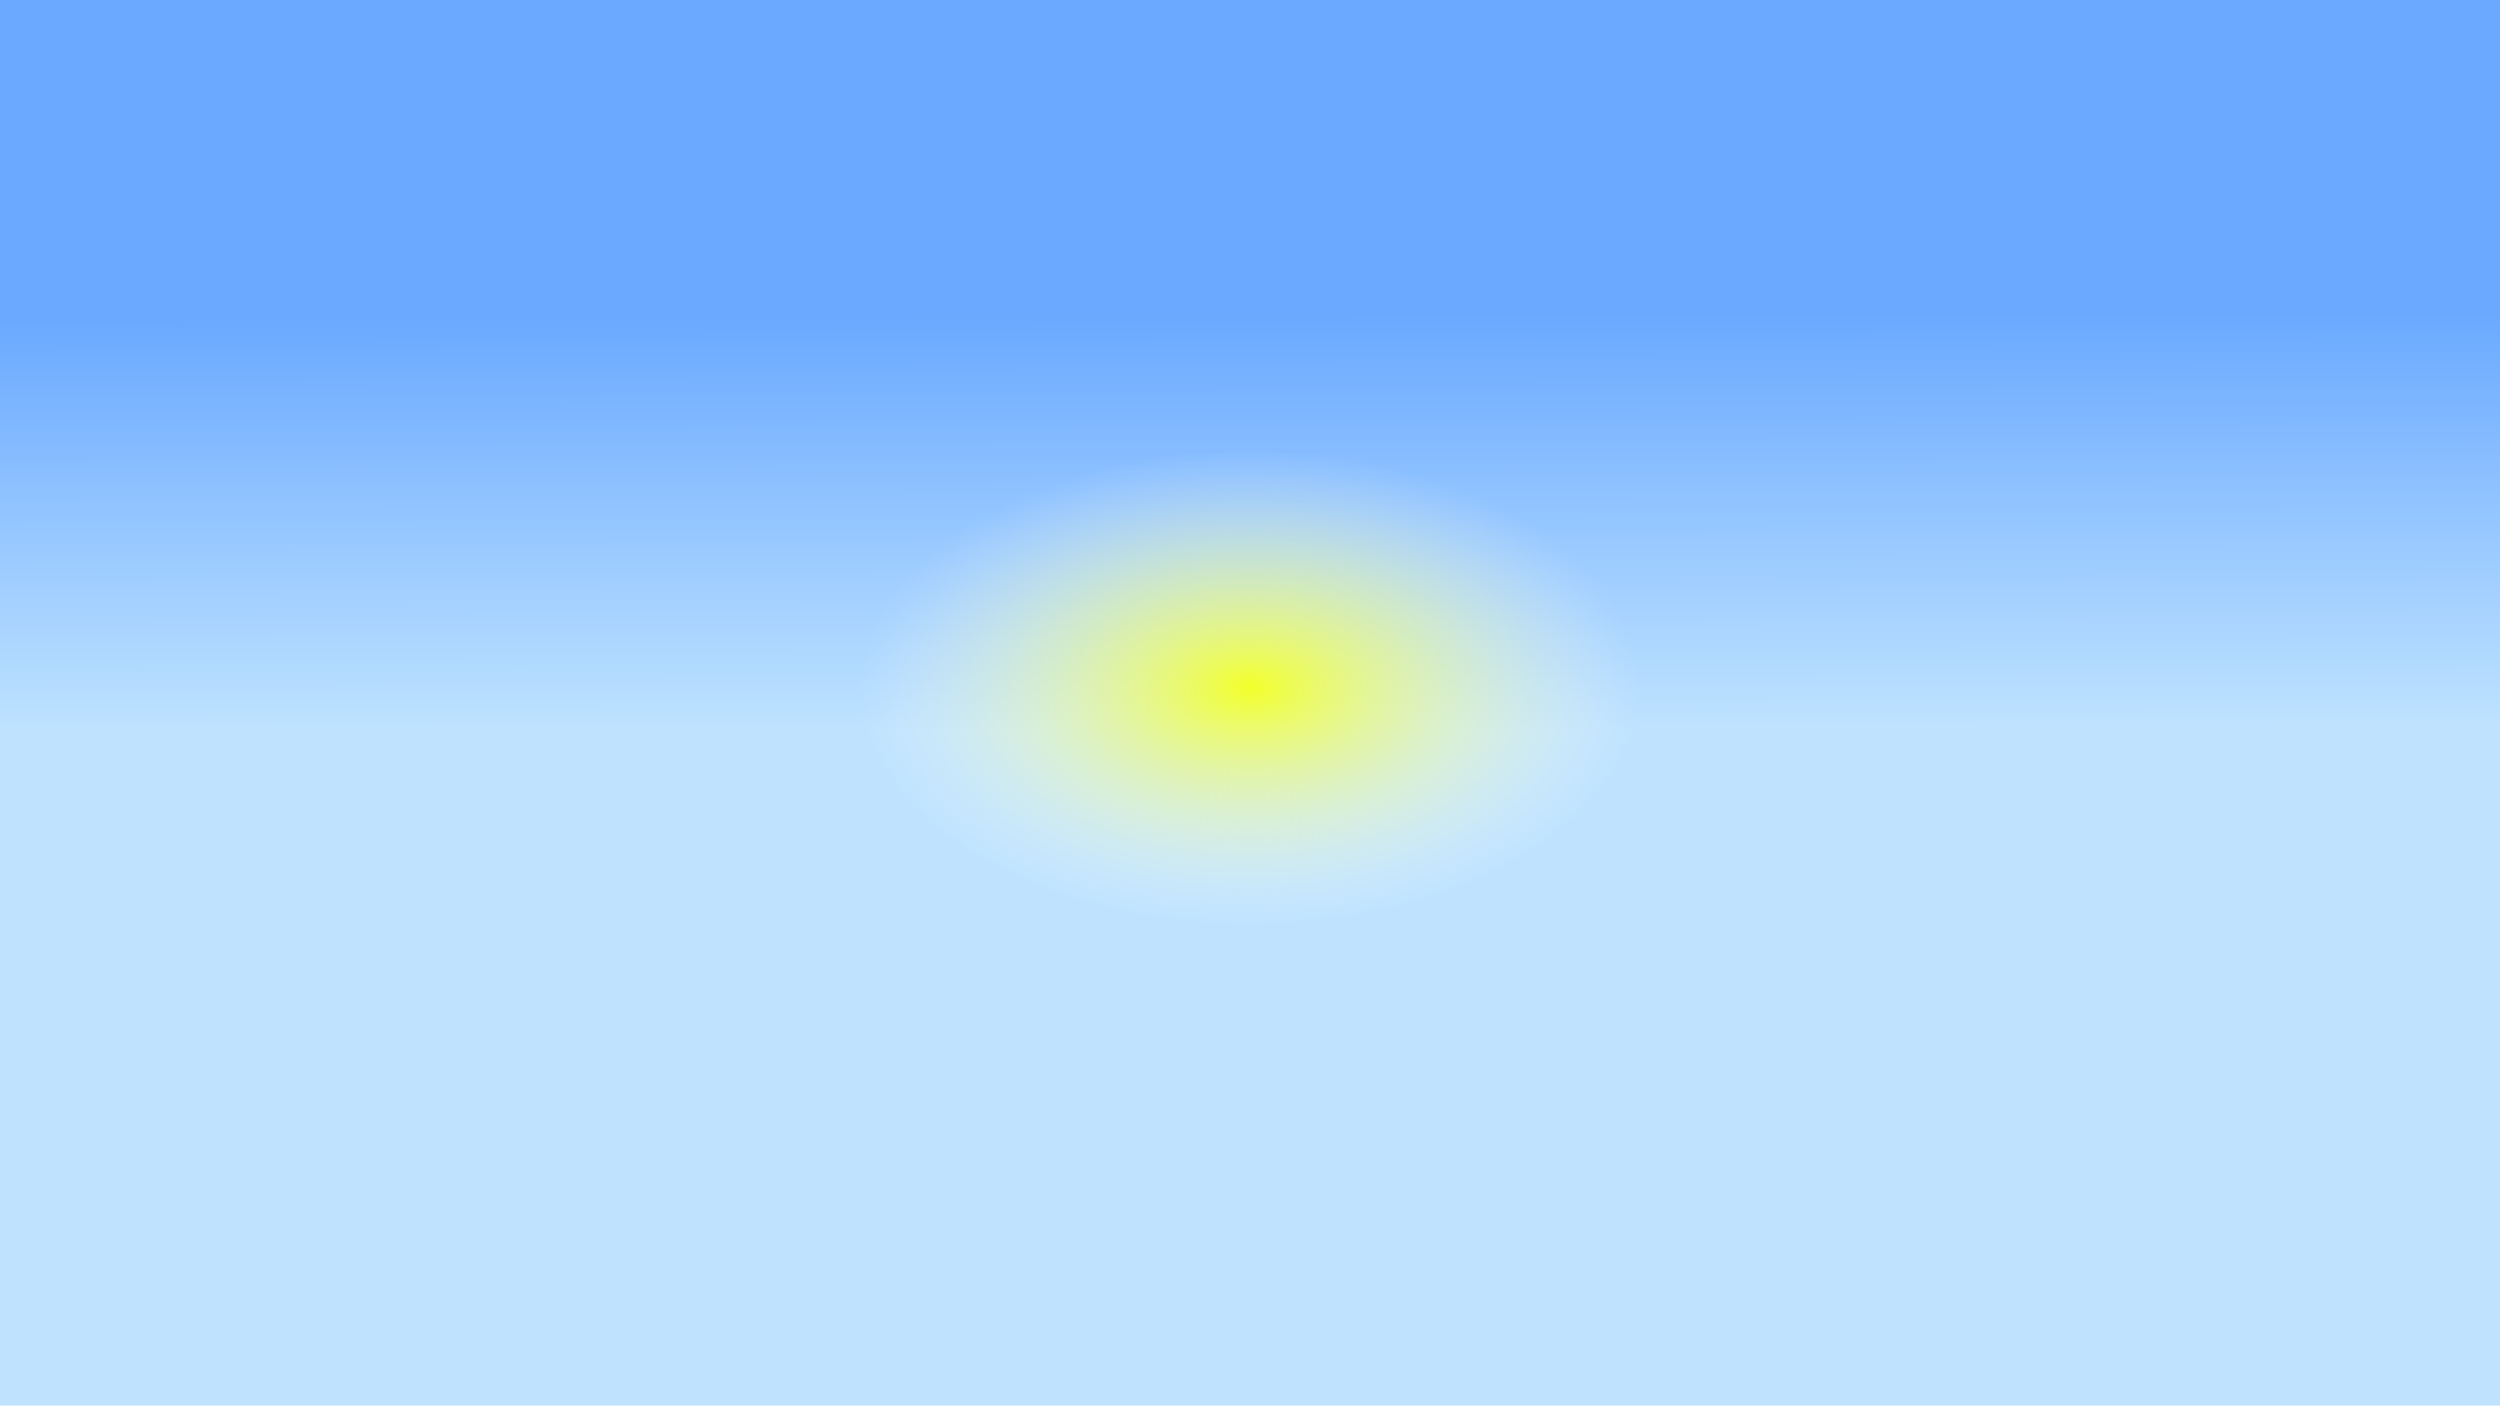
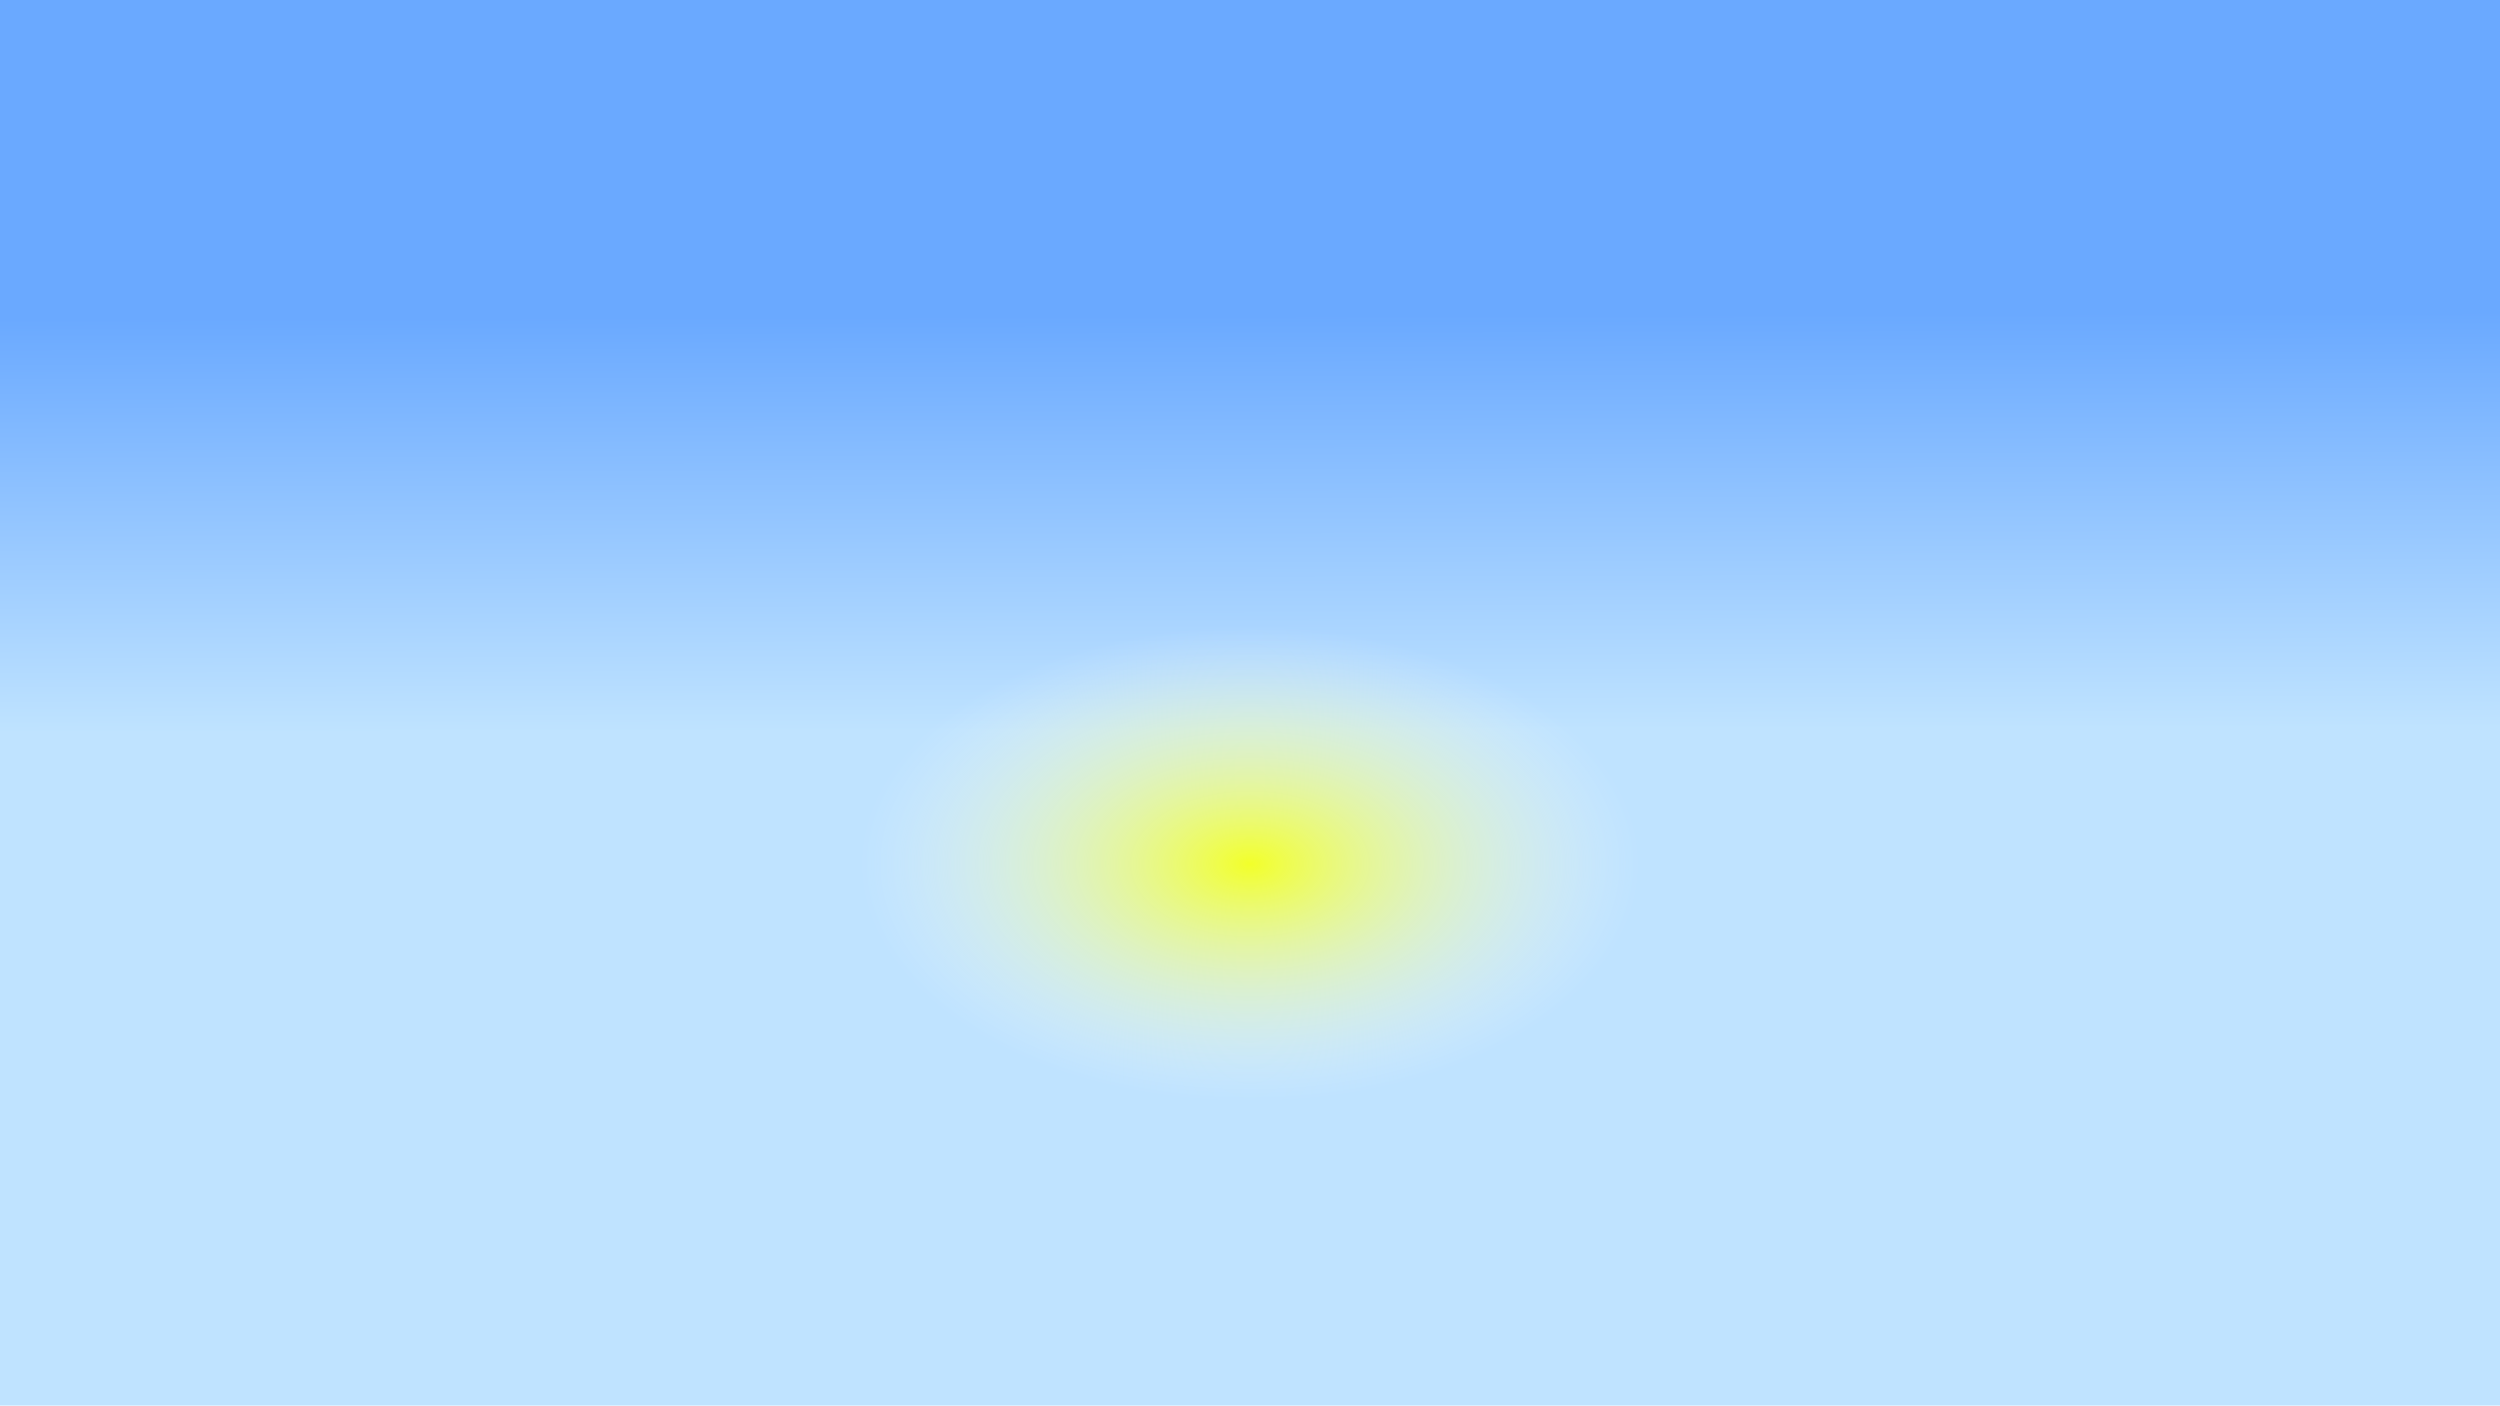
<svg xmlns="http://www.w3.org/2000/svg" version="1.1" id="Layer_1" x="0px" y="0px" viewBox="0 0 1366 768" style="enable-background:new 0 0 1366 768;" xml:space="preserve">
  <style type="text/css">
	.st0{fill:url(#SVGID_1_);}
	.st1{fill:none;}
	.st2{fill:url(#SVGID_2_);}
</style>
  <g>
-     <linearGradient id="SVGID_1_" gradientUnits="userSpaceOnUse" x1="682.211" y1="690.298" x2="683.742" y2="95.944" gradientTransform="matrix(1 0 0 -1 0 768)">
+     <linearGradient id="SVGID_1_" gradientUnits="userSpaceOnUse" x1="682.211" y1="77.702" x2="683.742" y2="672.056">
      <stop offset="0.159" style="stop-color:#6AA9FF" />
      <stop offset="0.541" style="stop-color:#BFE3FF" />
    </linearGradient>
    <rect class="st0" width="1366" height="768" />
  </g>
  <line class="st1" x1="683" y1="120" x2="683" y2="673" />
-   <radialGradient id="SVGID_2_" cx="683" cy="375.605" r="213.142" gradientTransform="matrix(1 0 0 0.6095 0 146.6593)" gradientUnits="userSpaceOnUse">
+   <radialGradient id="SVGID_2_" cx="683" cy="234.103" r="213.149" gradientTransform="matrix(1 0 0 -0.6095 0 614.7553)" gradientUnits="userSpaceOnUse">
    <stop offset="0" style="stop-color:#F2FF2A" />
    <stop offset="1" style="stop-color:#FFFFFF;stop-opacity:0" />
  </radialGradient>
-   <circle class="st2" cx="683" cy="375.6" r="213.14" />
+   <circle class="st2" cx="683" cy="472.1" r="213.1" />
</svg>
